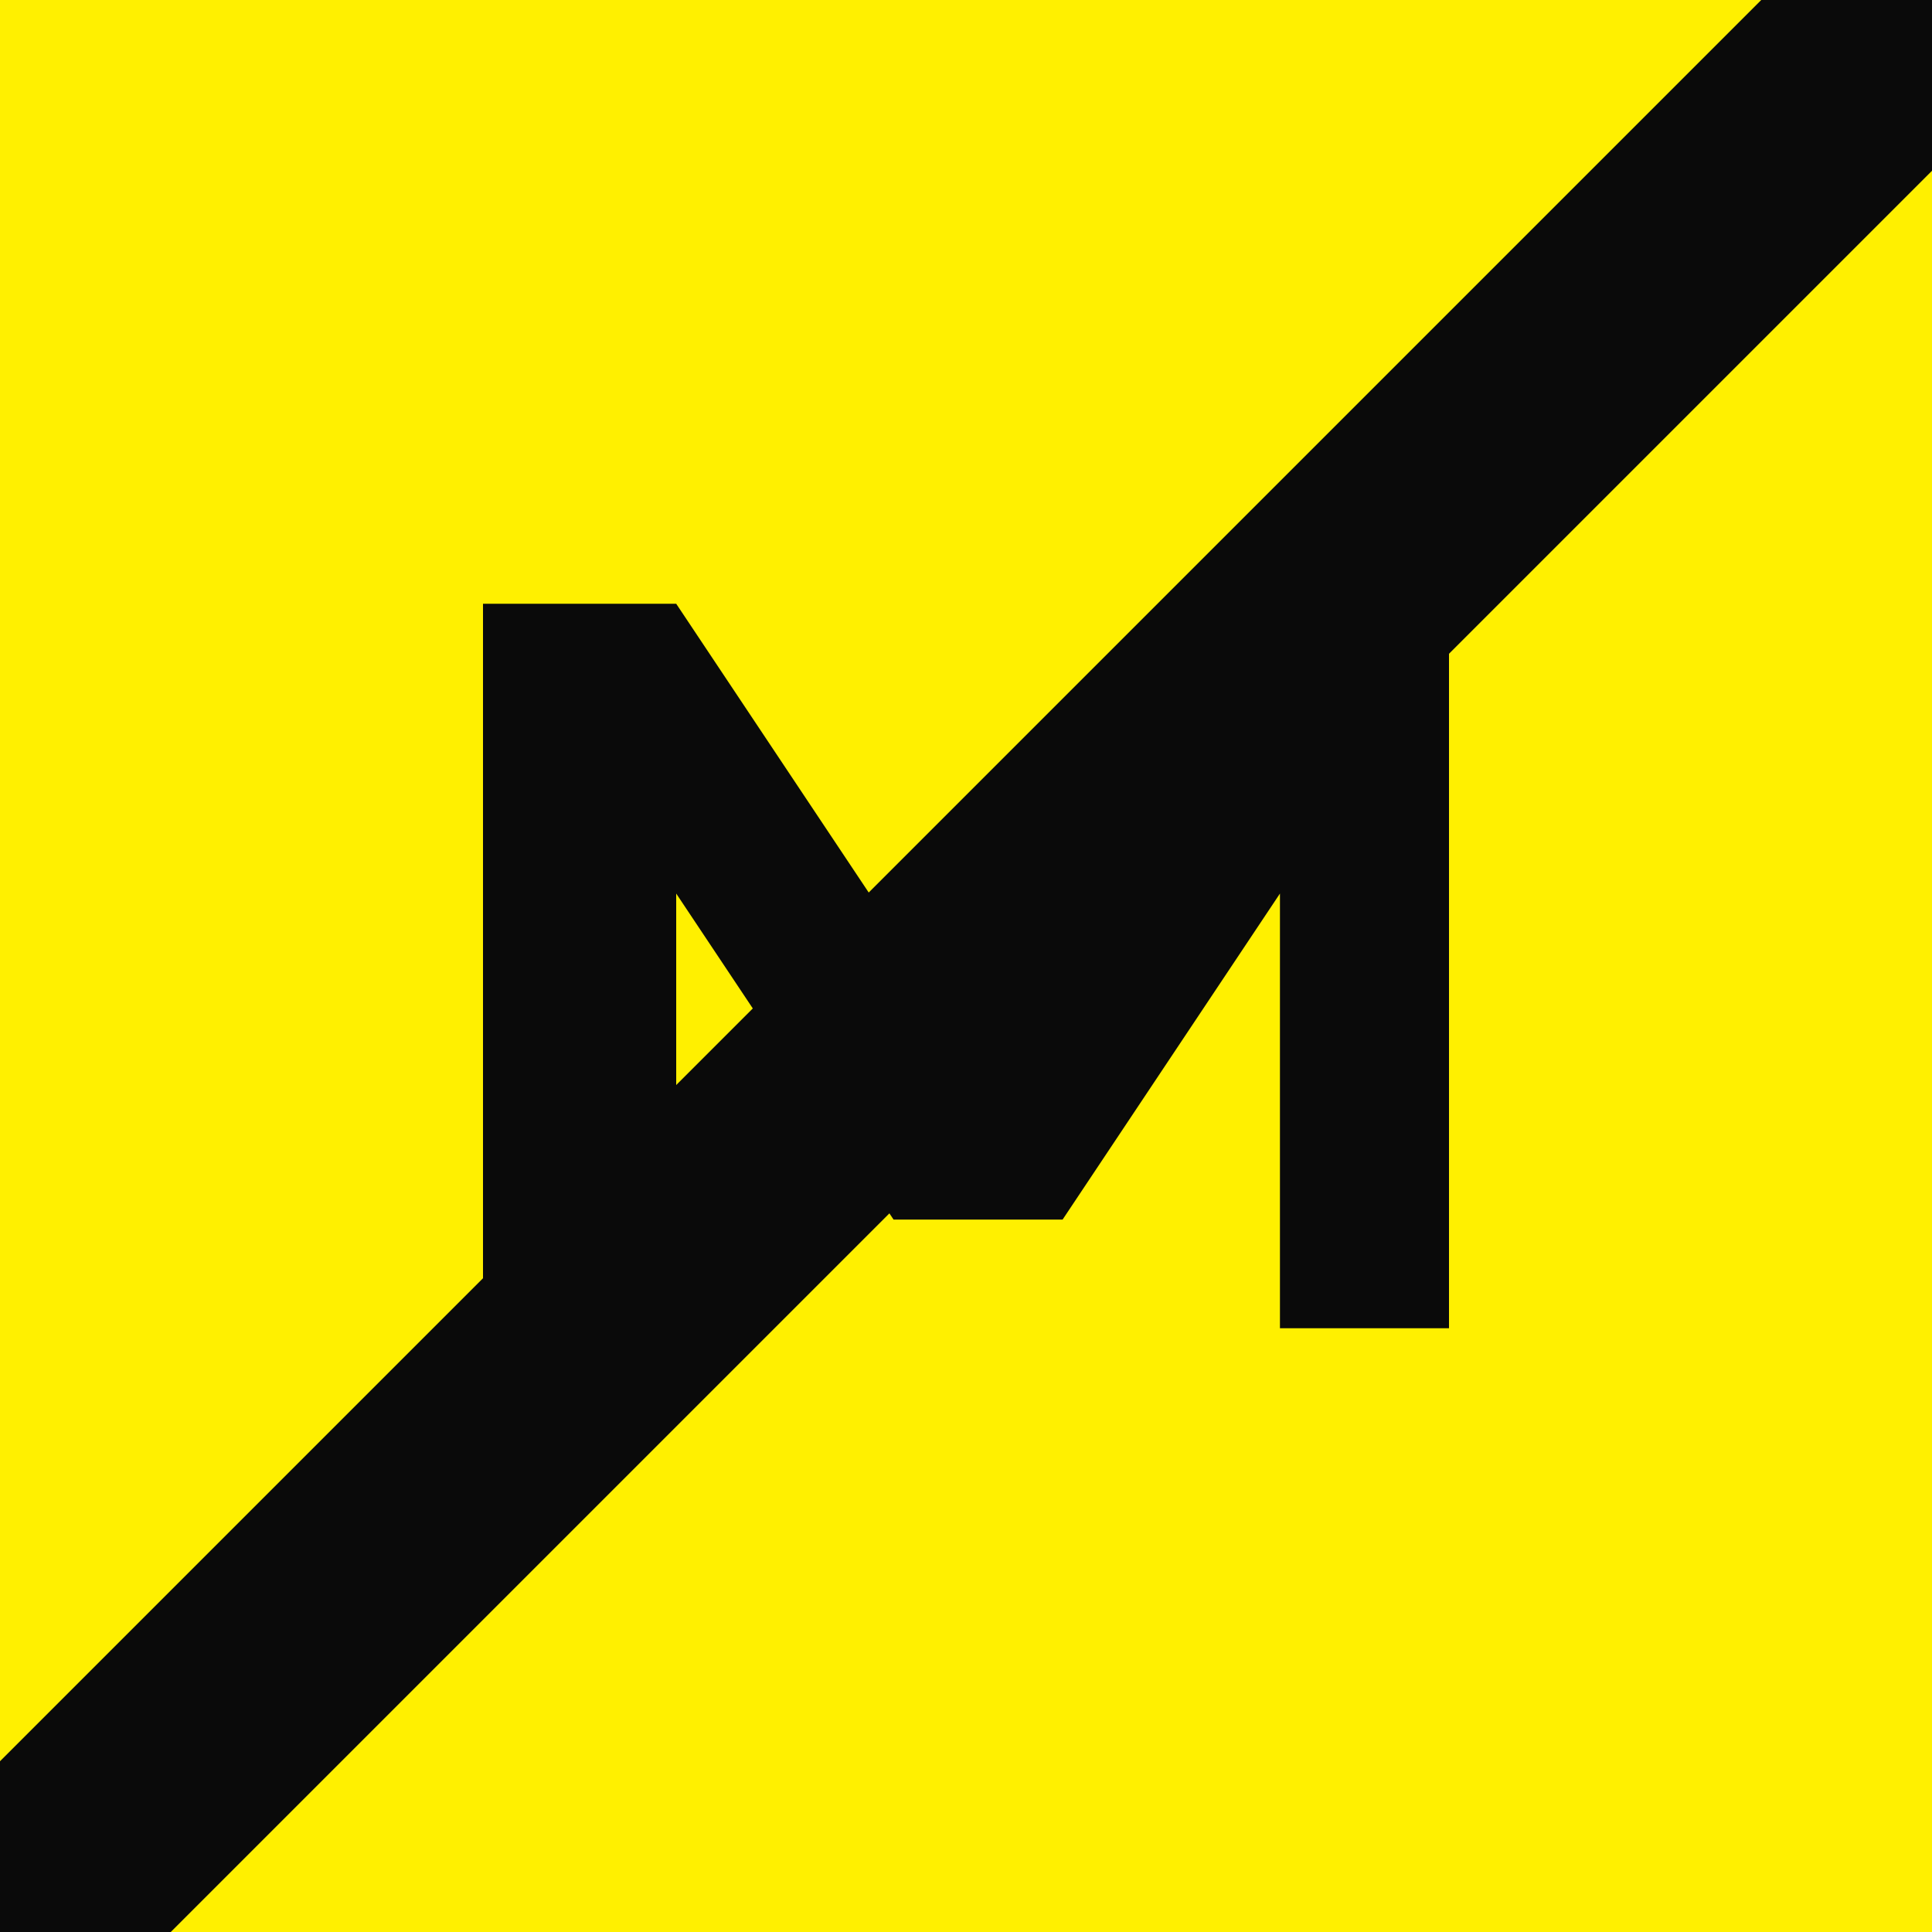
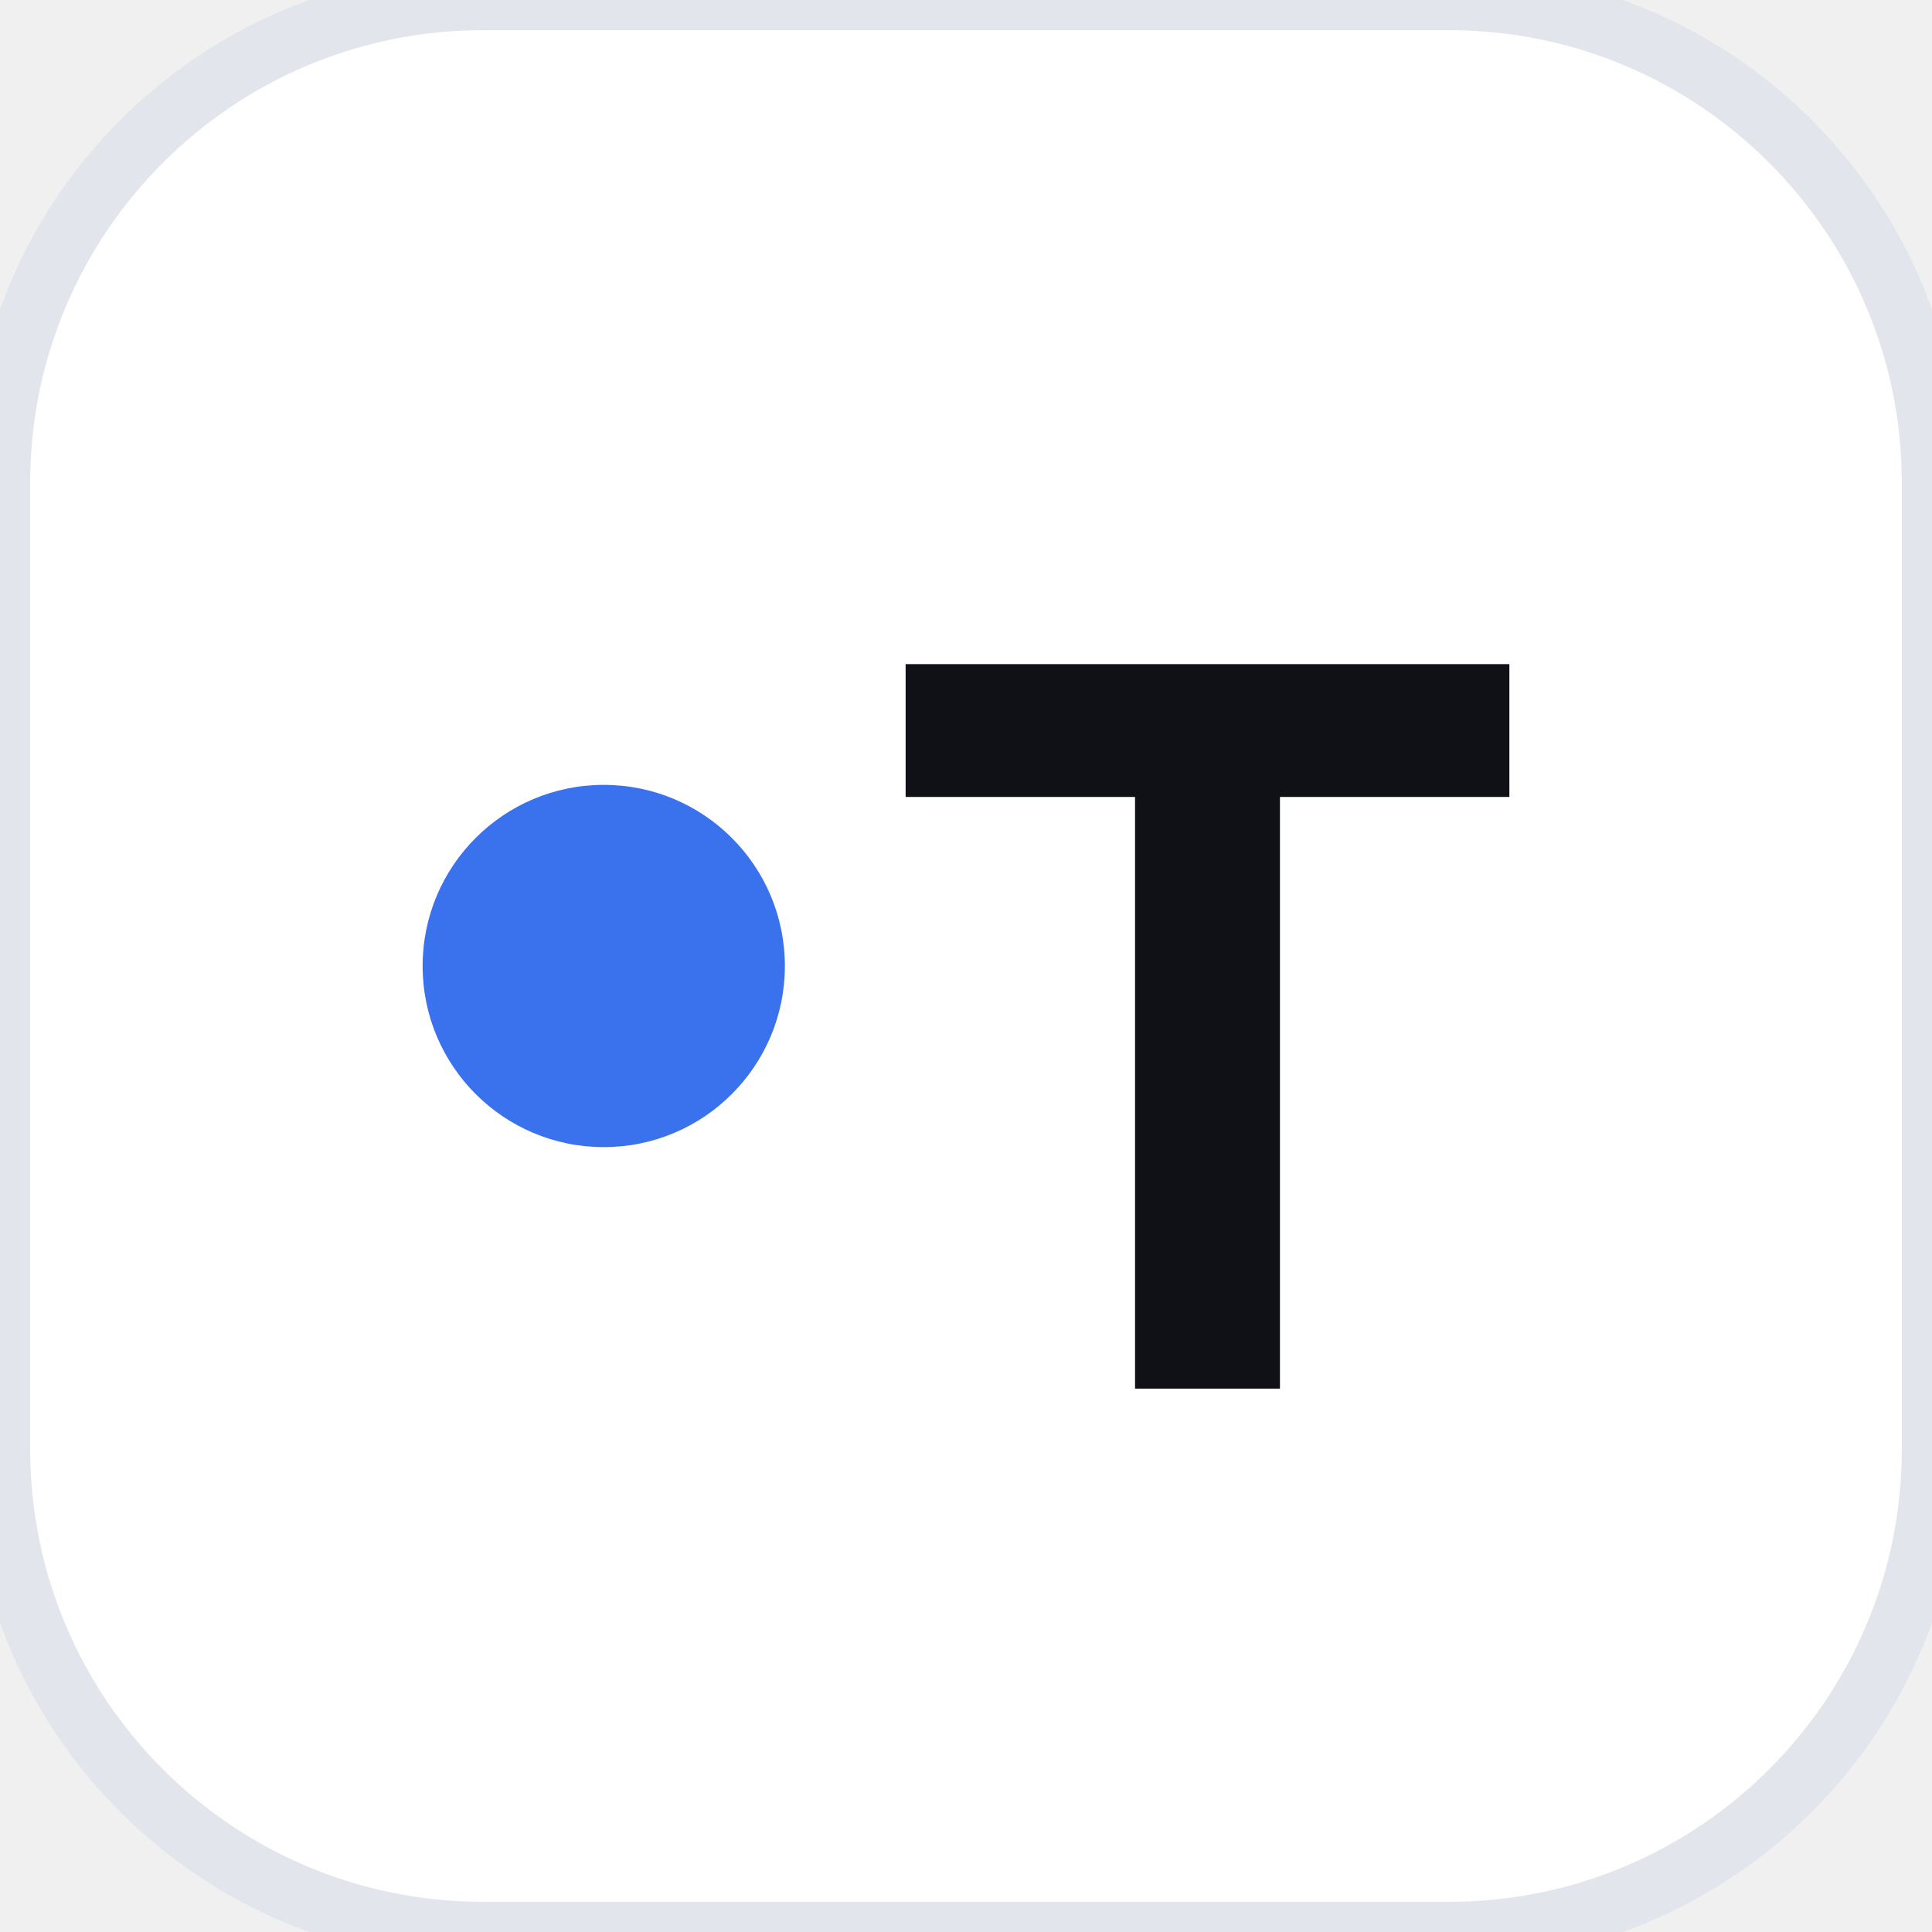
<svg xmlns="http://www.w3.org/2000/svg" viewBox="0 0 32 32" fill="none">
-   <rect width="32" height="32" fill="#fff000" />
-   <path d="M0 32 L32 0" stroke="#0a0a0a" stroke-width="4" />
-   <path d="M8 22V10h3.2l4.8 7.2L20.8 10H24v12h-2.8v-7.2l-3.6 5.4h-2.8l-3.6-5.4V22H8z" fill="#0a0a0a" />
+   <rect width="32" height="32" rx="8" fill="#ffffff" stroke="#e2e5eb" stroke-width="1" />
+   <circle cx="10" cy="16" r="3" fill="#2563eb" opacity="0.9" />
+   <path d="M15 11h10v2.2h-3.8v9.8H18.8V13.2H15V11z" fill="#0f1117" />
</svg>
